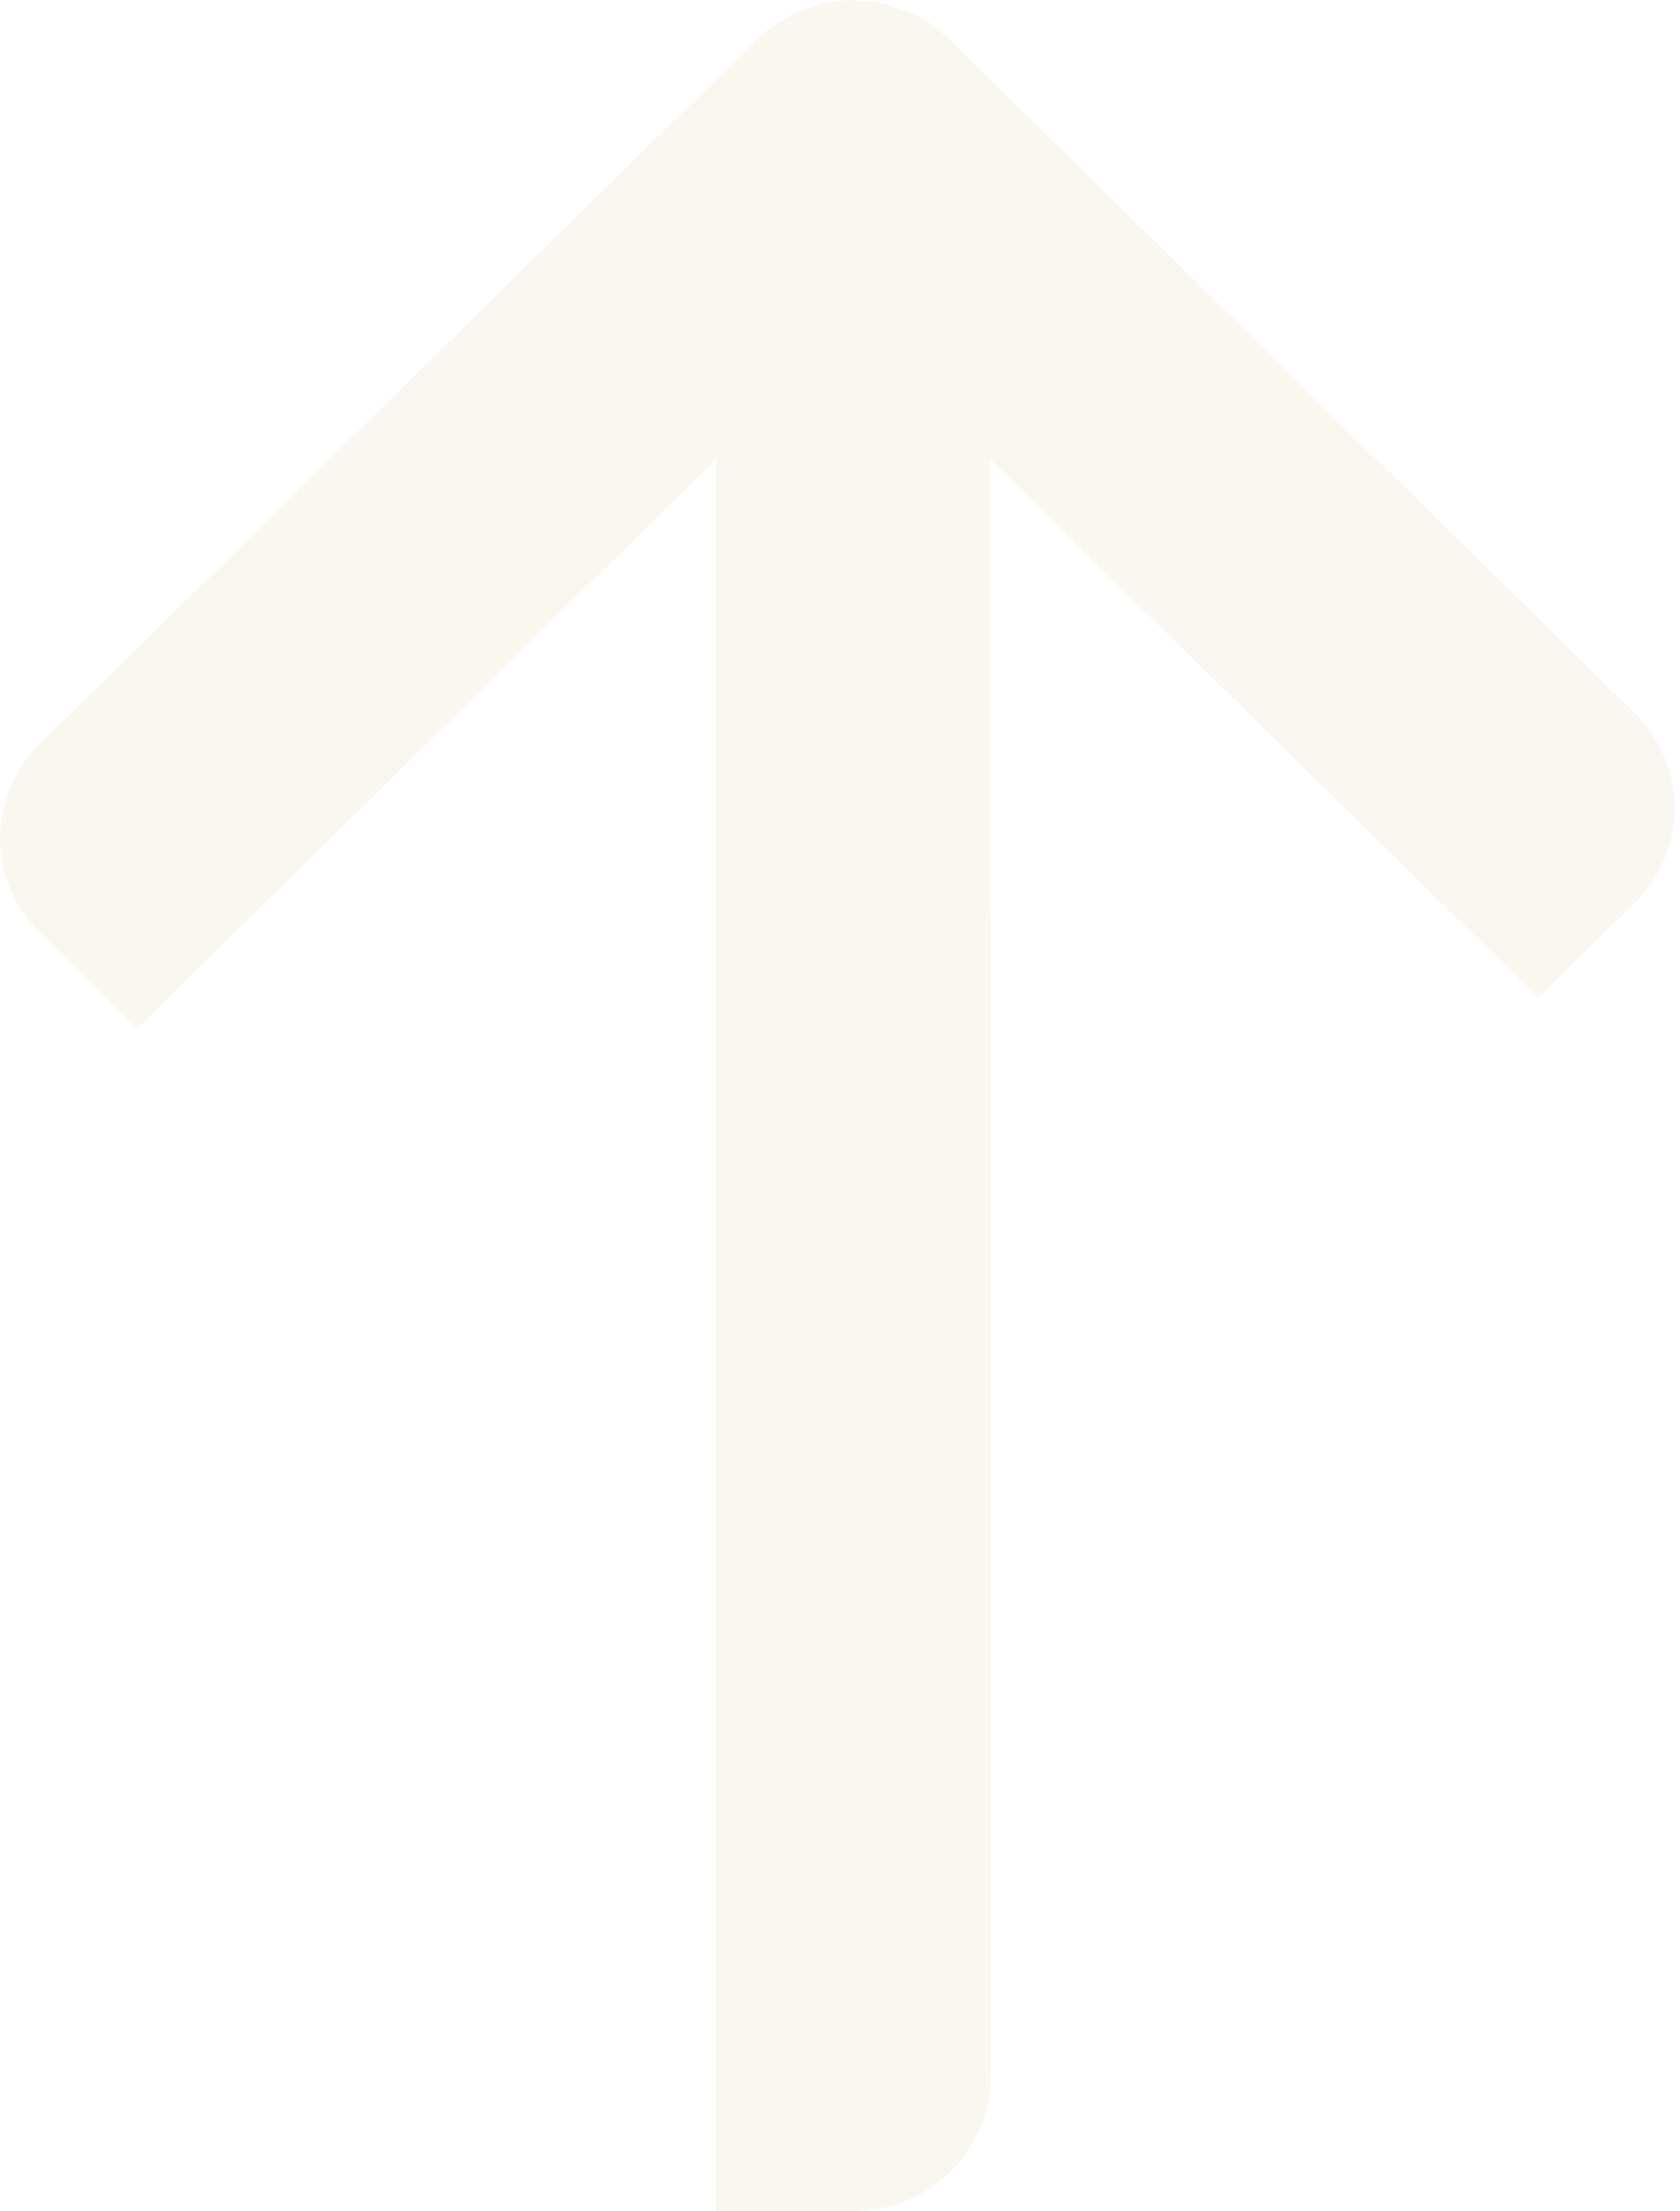
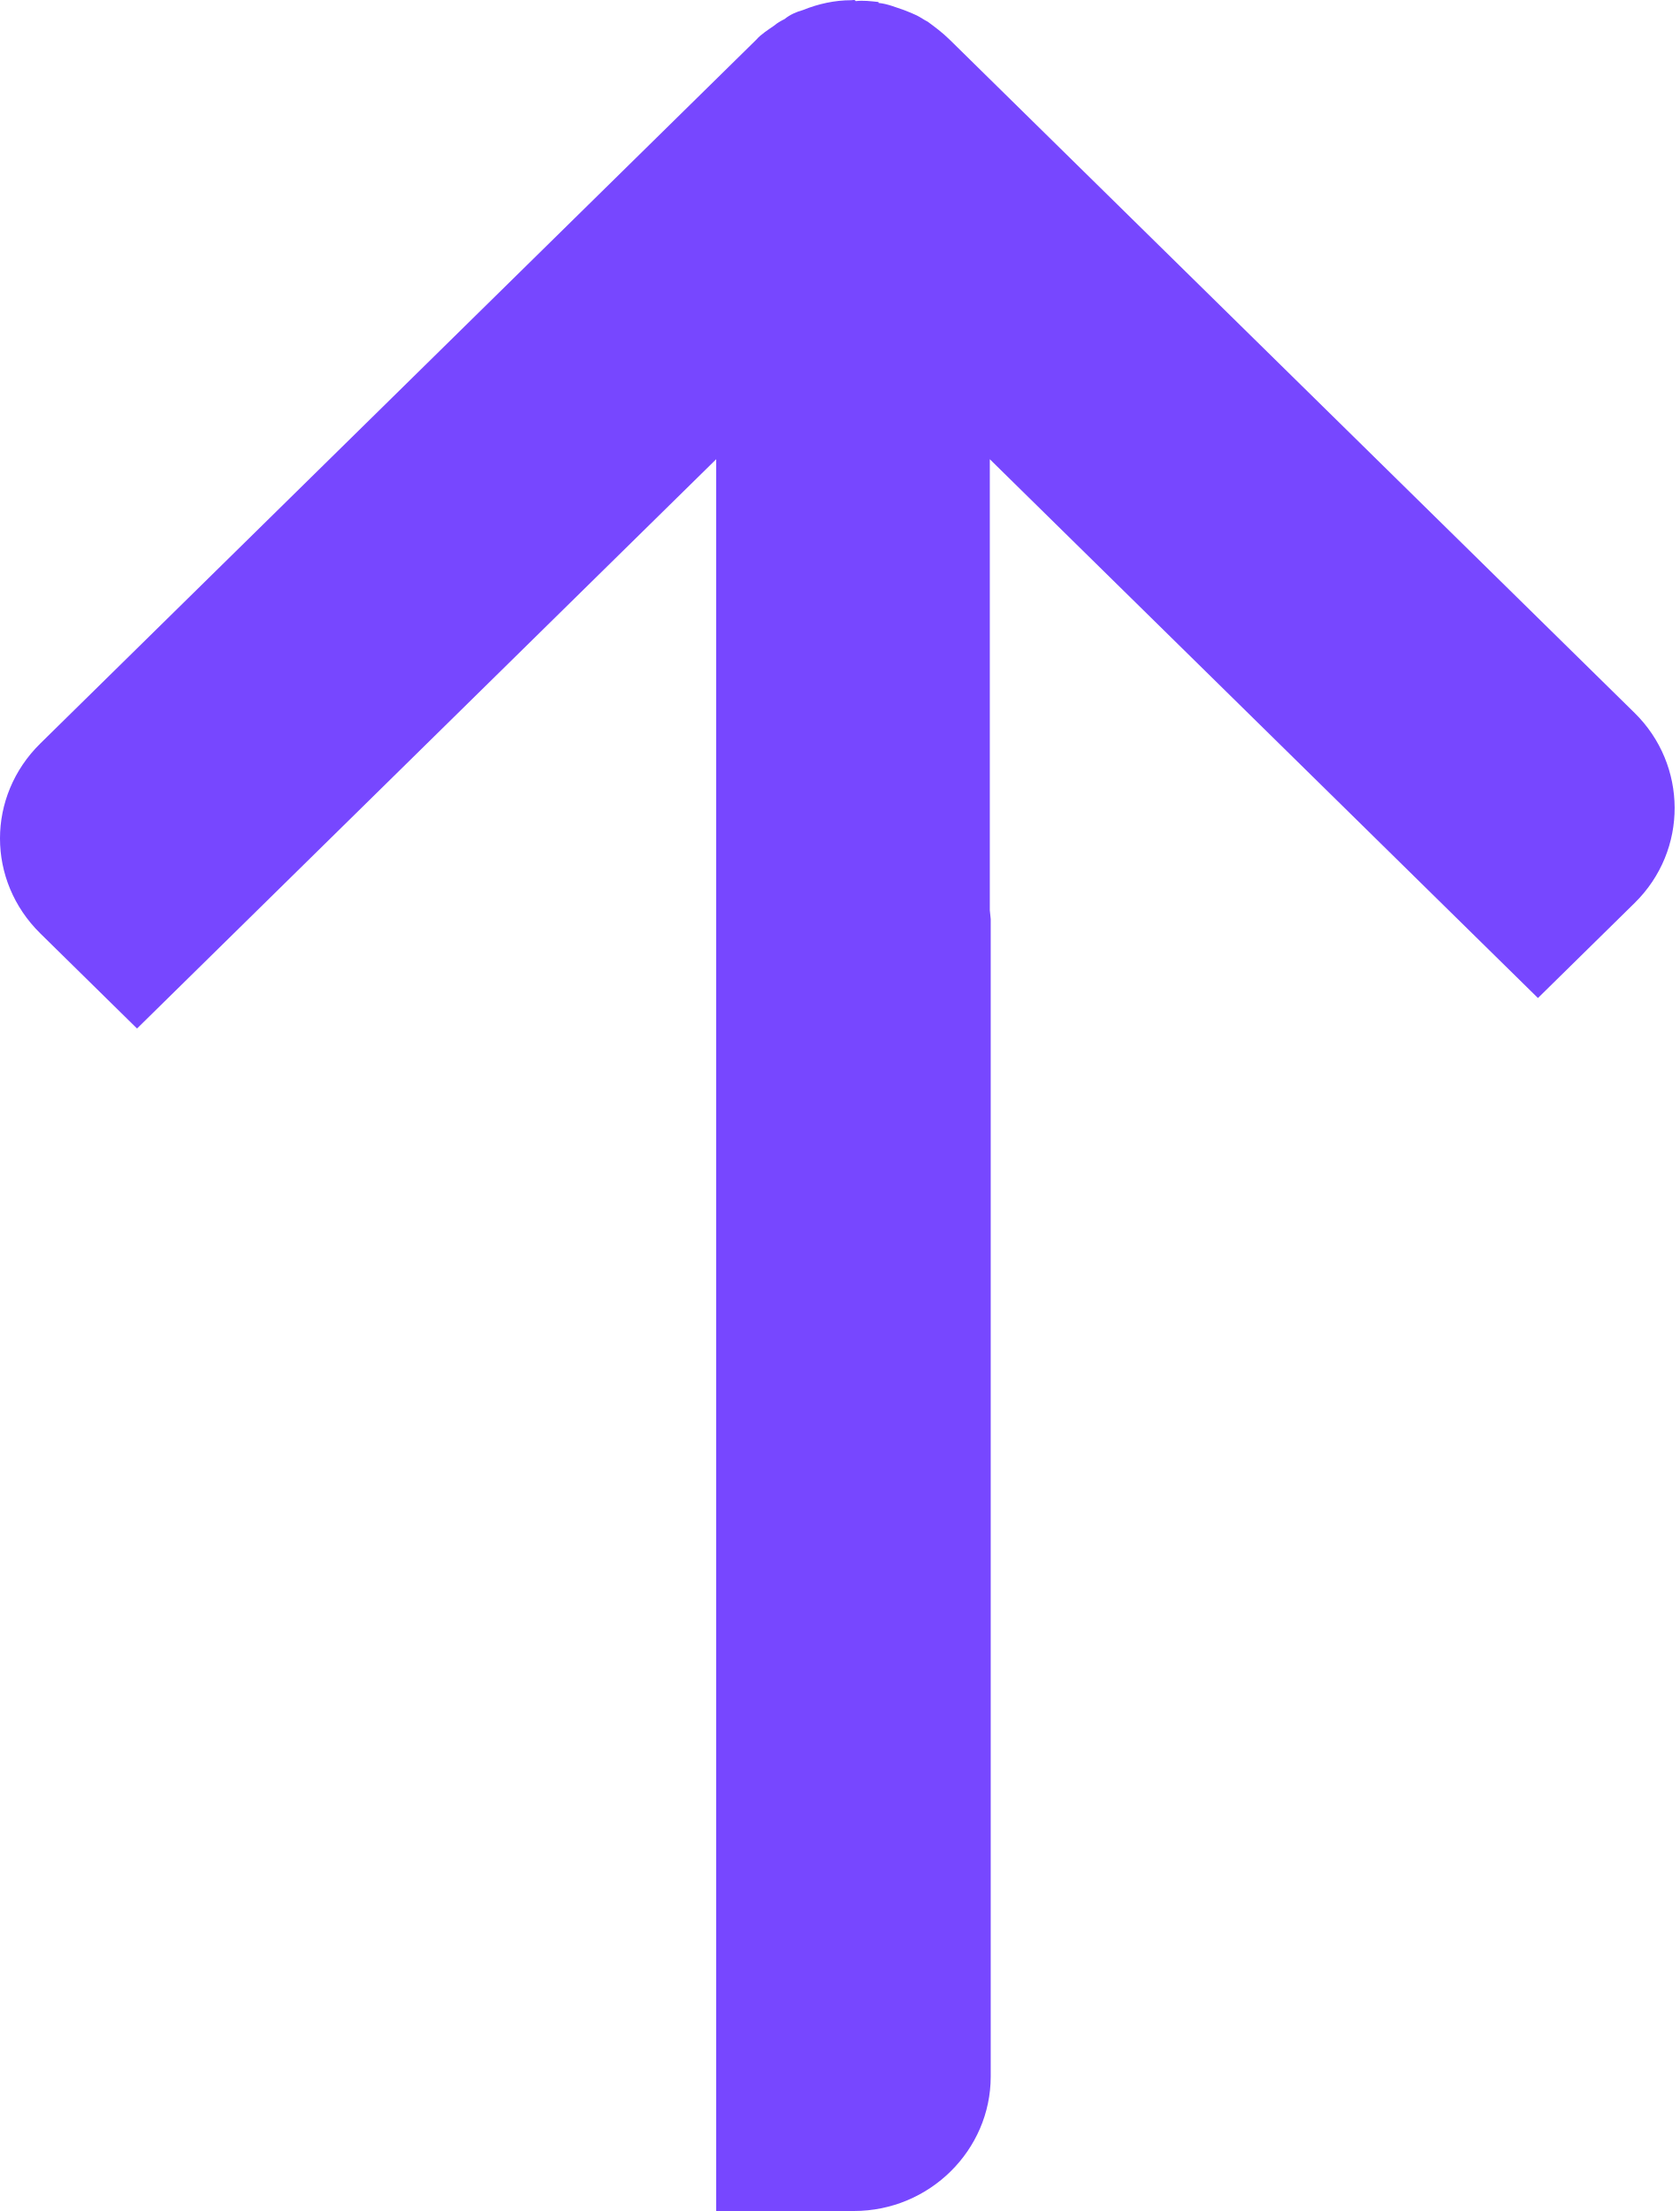
<svg xmlns="http://www.w3.org/2000/svg" width="76" height="100" viewBox="0 0 76 100" fill="none">
-   <path d="M38.505 0.01C37.763 0.01 37.02 0.172 36.319 0.456C36.03 0.537 35.741 0.659 35.493 0.862C35.328 0.943 35.122 1.064 35.04 1.145C34.751 1.348 34.421 1.551 34.214 1.794L1.826 33.624C-0.609 36.016 -0.609 39.828 1.826 42.22L6.199 46.518L32.399 20.77L32.399 100L38.629 100C42.054 100 44.818 97.243 44.818 93.918L44.818 41.571L44.777 41.166L44.777 20.77L69.574 45.139L73.947 40.841C76.382 38.449 76.34 34.597 73.947 32.245L42.961 1.794C42.631 1.47 42.301 1.227 41.971 0.983C41.806 0.902 41.641 0.781 41.476 0.699C41.311 0.618 41.105 0.537 40.898 0.456C40.527 0.335 40.156 0.172 39.743 0.132L39.743 0.091C39.372 0.051 39.042 0.01 38.712 0.051C38.67 -0.03 38.588 0.01 38.505 0.01Z" fill="#F9F7F0" />
+   <path d="M38.505 0.01C37.763 0.01 37.02 0.172 36.319 0.456C36.03 0.537 35.741 0.659 35.493 0.862C35.328 0.943 35.122 1.064 35.04 1.145C34.751 1.348 34.421 1.551 34.214 1.794L1.826 33.624C-0.609 36.016 -0.609 39.828 1.826 42.22L6.199 46.518L32.399 20.77L32.399 100L38.629 100C42.054 100 44.818 97.243 44.818 93.918L44.818 41.571L44.777 41.166L44.777 20.77L69.574 45.139L73.947 40.841C76.382 38.449 76.34 34.597 73.947 32.245L42.961 1.794C42.631 1.47 42.301 1.227 41.971 0.983C41.806 0.902 41.641 0.781 41.476 0.699C41.311 0.618 41.105 0.537 40.898 0.456C40.527 0.335 40.156 0.172 39.743 0.132L39.743 0.091C39.372 0.051 39.042 0.01 38.712 0.051C38.67 -0.03 38.588 0.01 38.505 0.01Z" fill="#7747FF" />
</svg>
